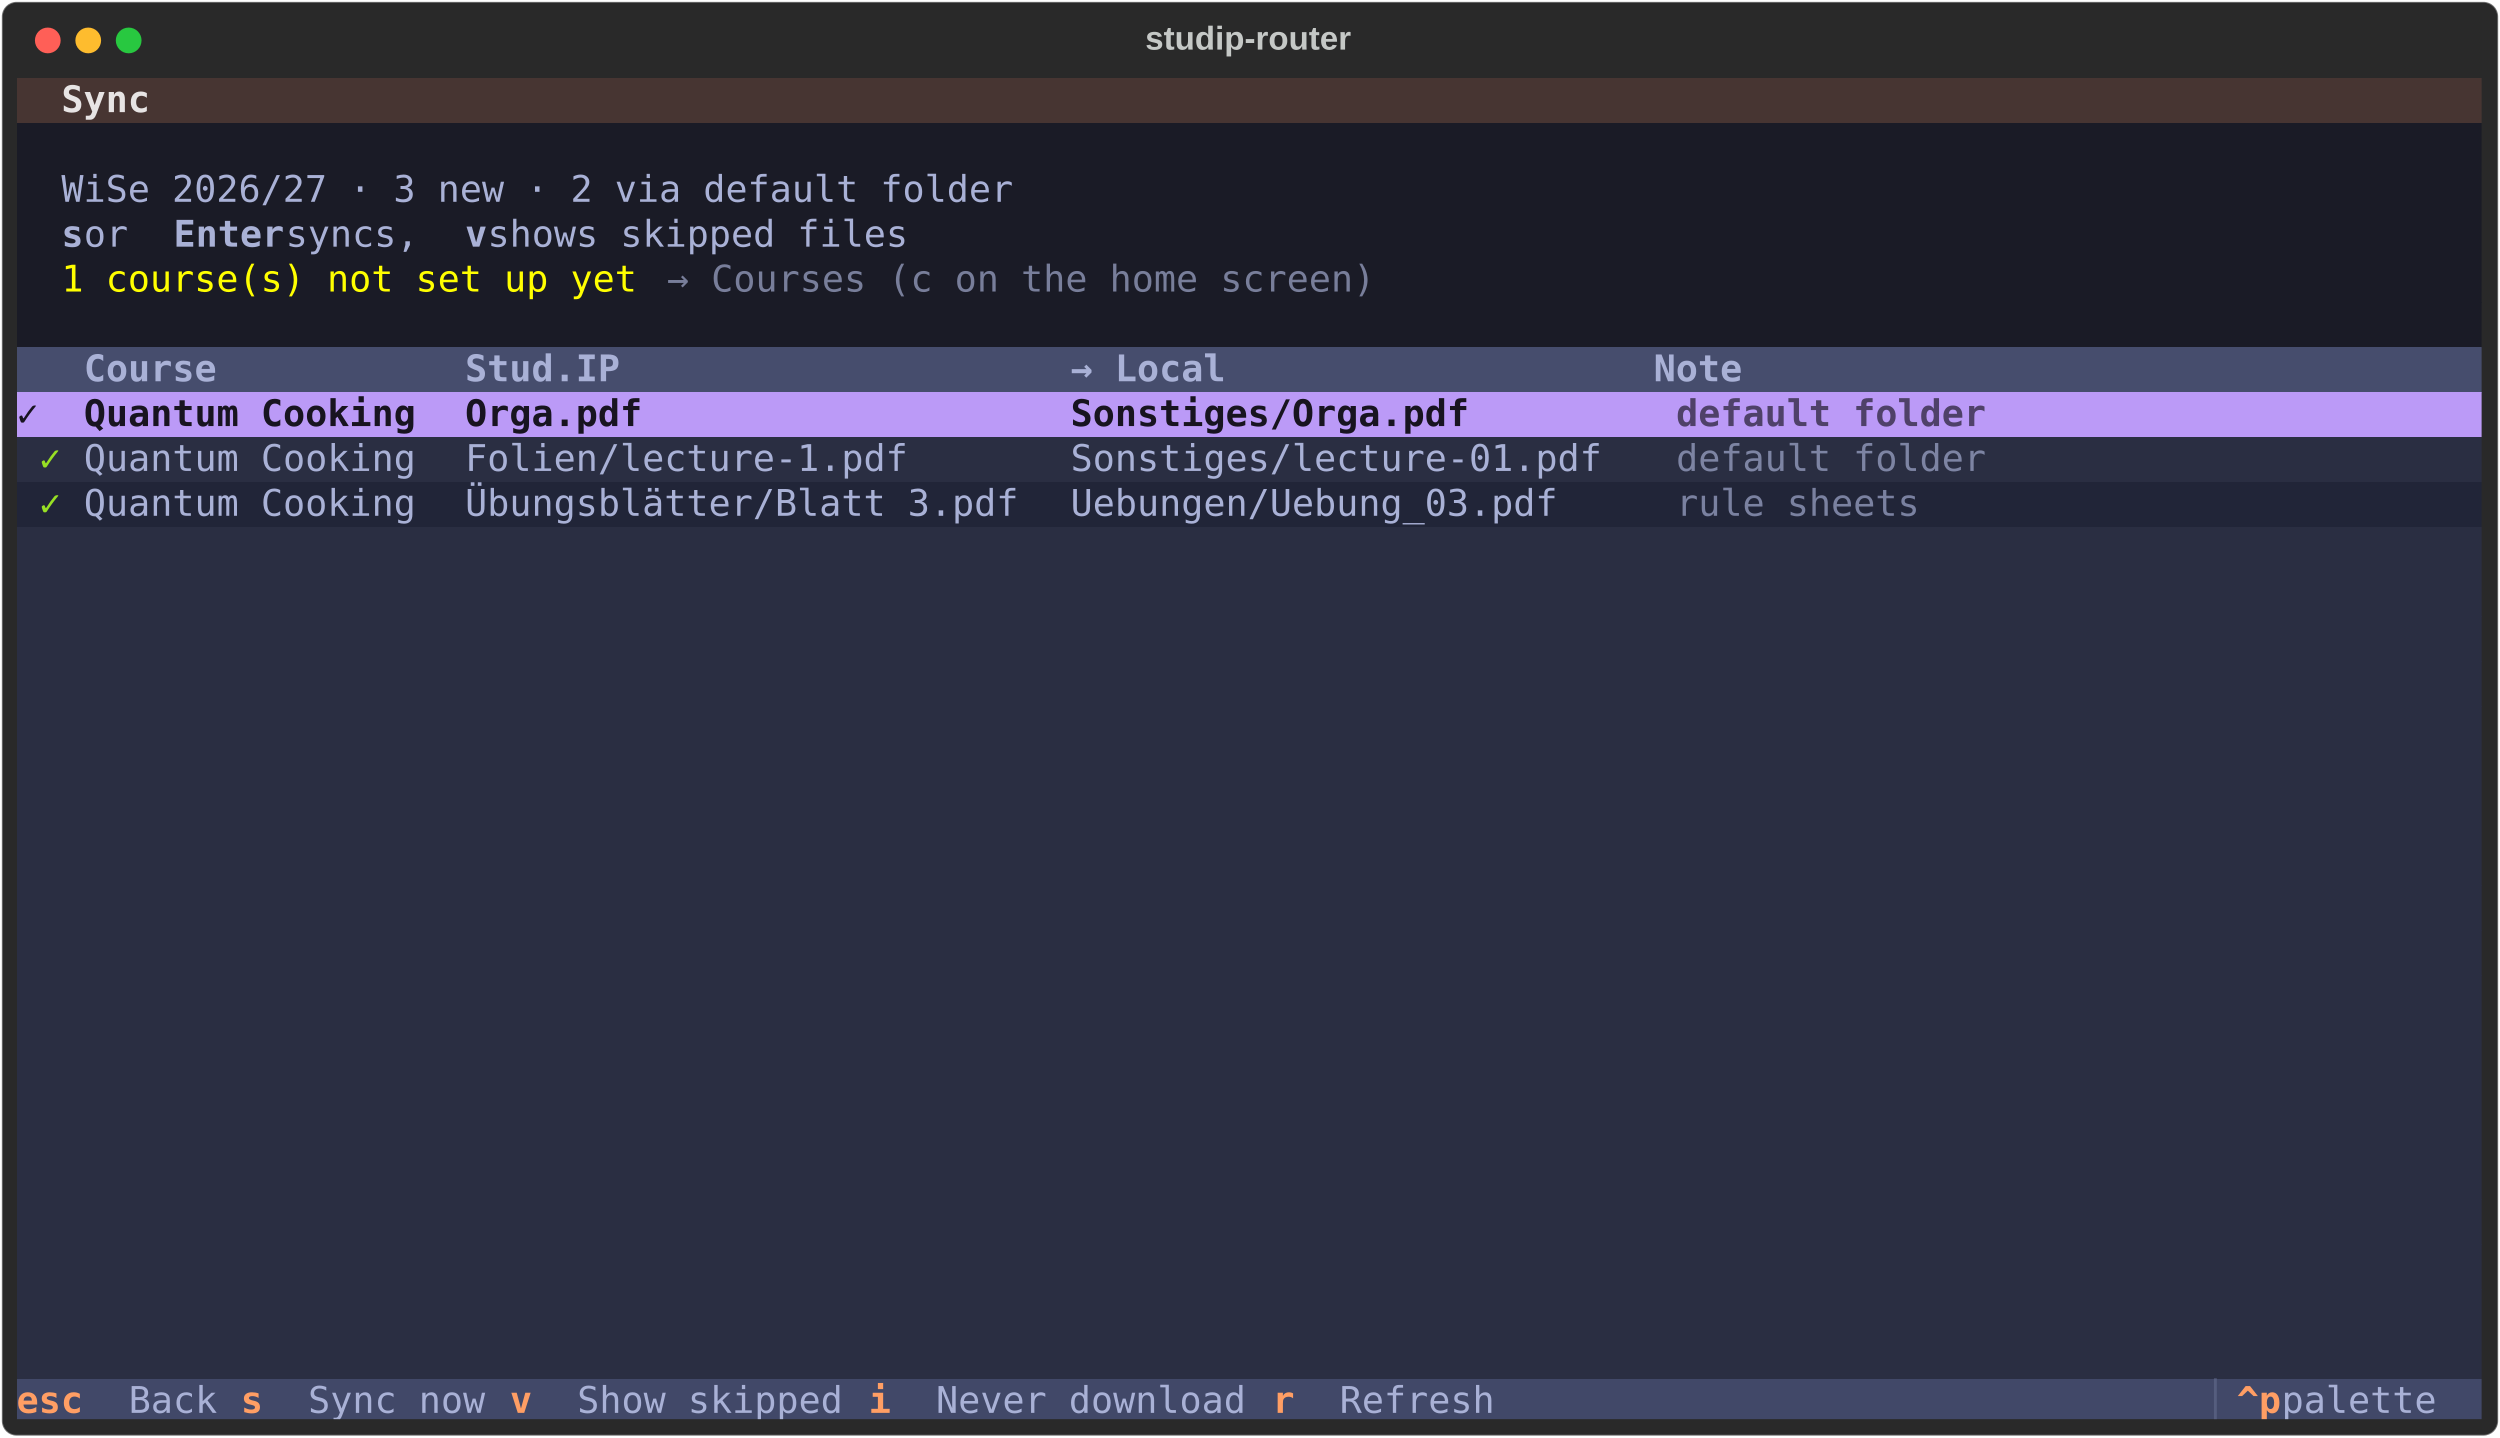
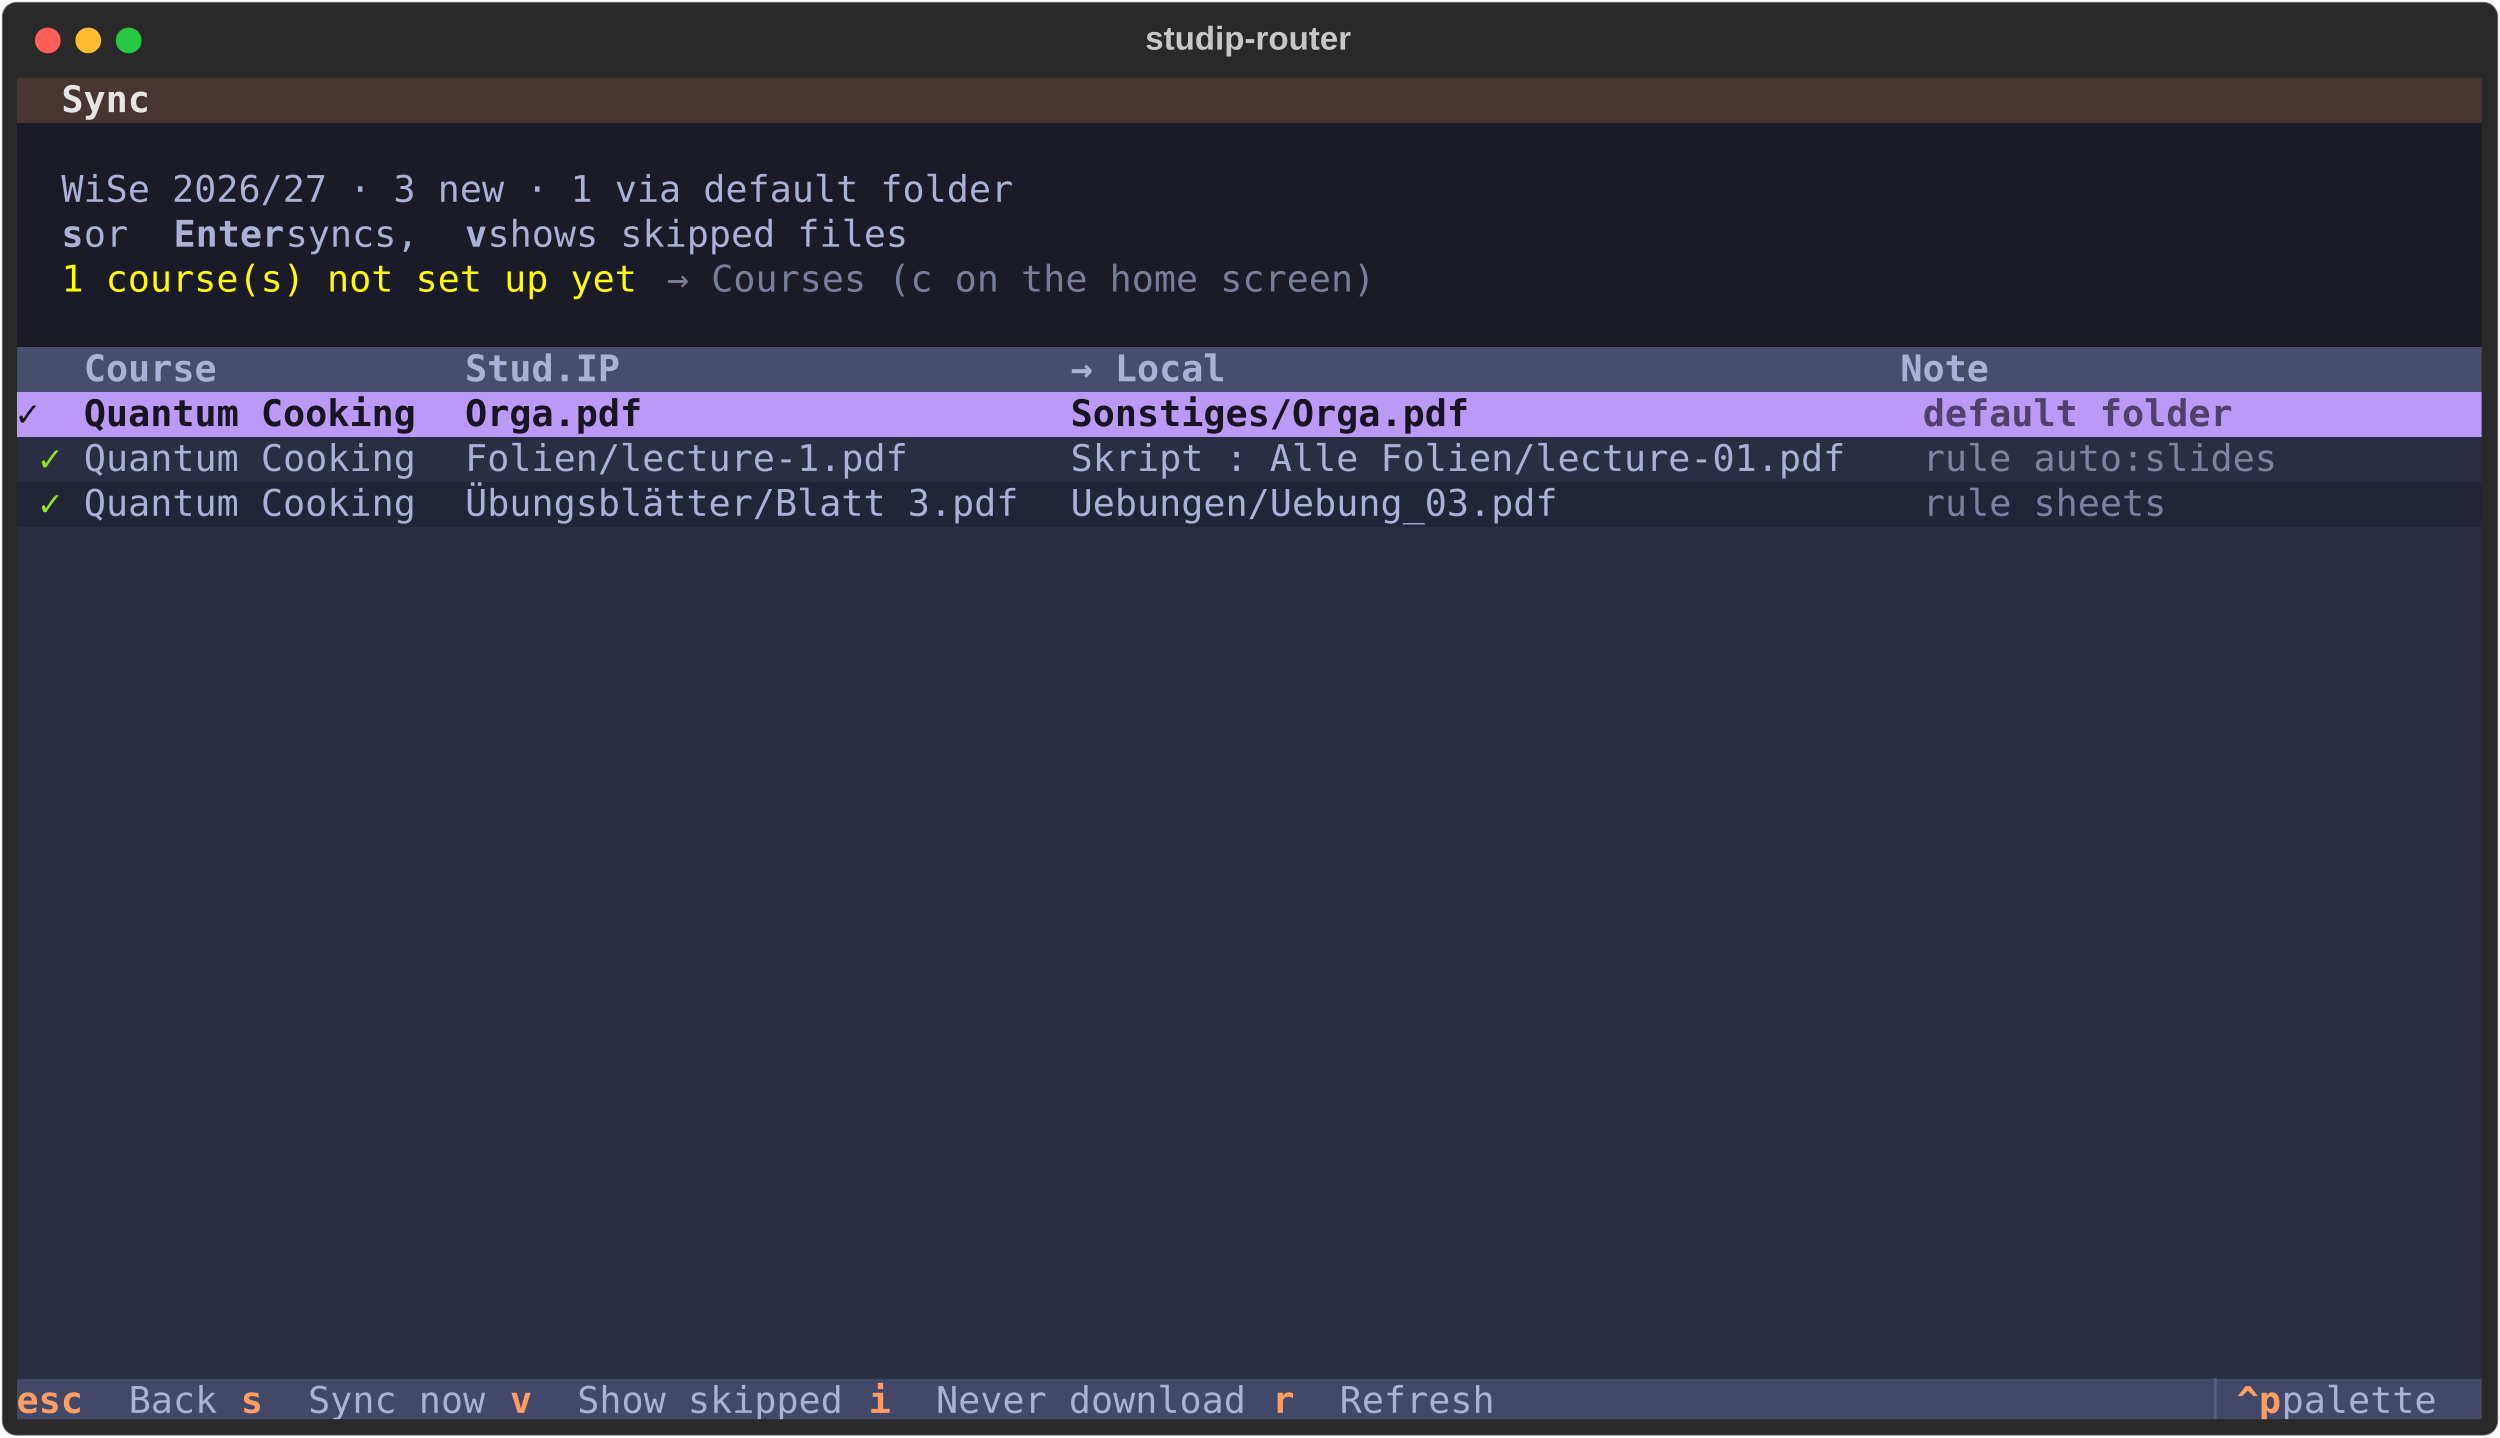
<svg xmlns="http://www.w3.org/2000/svg" class="rich-terminal" viewBox="0 0 1360 782.0">
  <style>

    @font-face {
        font-family: "Fira Code";
        src: local("FiraCode-Regular"),
                url("https://cdnjs.cloudflare.com/ajax/libs/firacode/6.2.0/woff2/FiraCode-Regular.woff2") format("woff2"),
                url("https://cdnjs.cloudflare.com/ajax/libs/firacode/6.2.0/woff/FiraCode-Regular.woff") format("woff");
        font-style: normal;
        font-weight: 400;
    }
    @font-face {
        font-family: "Fira Code";
        src: local("FiraCode-Bold"),
                url("https://cdnjs.cloudflare.com/ajax/libs/firacode/6.2.0/woff2/FiraCode-Bold.woff2") format("woff2"),
                url("https://cdnjs.cloudflare.com/ajax/libs/firacode/6.2.0/woff/FiraCode-Bold.woff") format("woff");
        font-style: bold;
        font-weight: 700;
    }

-     .terminal-2197806394-matrix {
+     .terminal-3708936090-matrix {
        font-family: Fira Code, monospace;
        font-size: 20px;
        line-height: 24.4px;
        font-variant-east-asian: full-width;
    }

-     .terminal-2197806394-title {
+     .terminal-3708936090-title {
        font-size: 18px;
        font-weight: bold;
        font-family: arial;
    }

-     .terminal-2197806394-r1 { fill: #c5c8c6 }
- .terminal-2197806394-r2 { fill: #e7e4e4 }
- .terminal-2197806394-r3 { fill: #e7e4e4;font-weight: bold }
- .terminal-2197806394-r4 { fill: #a9b1d6 }
- .terminal-2197806394-r5 { fill: #a9b1d6;font-weight: bold }
- .terminal-2197806394-r6 { fill: #ffff00 }
- .terminal-2197806394-r7 { fill: #787e9a }
- .terminal-2197806394-r8 { fill: #181420;font-weight: bold }
- .terminal-2197806394-r9 { fill: #4f4169;font-weight: bold }
- .terminal-2197806394-r10 { fill: #98e024 }
- .terminal-2197806394-r11 { fill: #7d84a3 }
- .terminal-2197806394-r12 { fill: #7a81a0 }
- .terminal-2197806394-r13 { fill: #ff9e64;font-weight: bold }
- .terminal-2197806394-r14 { fill: #555d7e }
+     .terminal-3708936090-r1 { fill: #c5c8c6 }
+ .terminal-3708936090-r2 { fill: #e7e4e4 }
+ .terminal-3708936090-r3 { fill: #e7e4e4;font-weight: bold }
+ .terminal-3708936090-r4 { fill: #a9b1d6 }
+ .terminal-3708936090-r5 { fill: #a9b1d6;font-weight: bold }
+ .terminal-3708936090-r6 { fill: #ffff00 }
+ .terminal-3708936090-r7 { fill: #787e9a }
+ .terminal-3708936090-r8 { fill: #181420;font-weight: bold }
+ .terminal-3708936090-r9 { fill: #4f4169;font-weight: bold }
+ .terminal-3708936090-r10 { fill: #98e024 }
+ .terminal-3708936090-r11 { fill: #7d84a3 }
+ .terminal-3708936090-r12 { fill: #7a81a0 }
+ .terminal-3708936090-r13 { fill: #ff9e64;font-weight: bold }
+ .terminal-3708936090-r14 { fill: #555d7e }
    </style>
  <defs>
-     <clipPath id="terminal-2197806394-clip-terminal">
+     <clipPath id="terminal-3708936090-clip-terminal">
      <rect x="0" y="0" width="1341.0" height="731.0" />
    </clipPath>
-     <clipPath id="terminal-2197806394-line-0">
+     <clipPath id="terminal-3708936090-line-0">
      <rect x="0" y="1.5" width="1342" height="24.65" />
    </clipPath>
-     <clipPath id="terminal-2197806394-line-1">
+     <clipPath id="terminal-3708936090-line-1">
      <rect x="0" y="25.9" width="1342" height="24.65" />
    </clipPath>
-     <clipPath id="terminal-2197806394-line-2">
+     <clipPath id="terminal-3708936090-line-2">
      <rect x="0" y="50.3" width="1342" height="24.65" />
    </clipPath>
-     <clipPath id="terminal-2197806394-line-3">
+     <clipPath id="terminal-3708936090-line-3">
      <rect x="0" y="74.7" width="1342" height="24.65" />
    </clipPath>
-     <clipPath id="terminal-2197806394-line-4">
+     <clipPath id="terminal-3708936090-line-4">
      <rect x="0" y="99.1" width="1342" height="24.65" />
    </clipPath>
-     <clipPath id="terminal-2197806394-line-5">
+     <clipPath id="terminal-3708936090-line-5">
      <rect x="0" y="123.5" width="1342" height="24.65" />
    </clipPath>
-     <clipPath id="terminal-2197806394-line-6">
+     <clipPath id="terminal-3708936090-line-6">
      <rect x="0" y="147.9" width="1342" height="24.65" />
    </clipPath>
-     <clipPath id="terminal-2197806394-line-7">
+     <clipPath id="terminal-3708936090-line-7">
      <rect x="0" y="172.3" width="1342" height="24.65" />
    </clipPath>
-     <clipPath id="terminal-2197806394-line-8">
+     <clipPath id="terminal-3708936090-line-8">
      <rect x="0" y="196.7" width="1342" height="24.65" />
    </clipPath>
-     <clipPath id="terminal-2197806394-line-9">
+     <clipPath id="terminal-3708936090-line-9">
      <rect x="0" y="221.1" width="1342" height="24.65" />
    </clipPath>
-     <clipPath id="terminal-2197806394-line-10">
+     <clipPath id="terminal-3708936090-line-10">
      <rect x="0" y="245.5" width="1342" height="24.65" />
    </clipPath>
-     <clipPath id="terminal-2197806394-line-11">
+     <clipPath id="terminal-3708936090-line-11">
      <rect x="0" y="269.9" width="1342" height="24.65" />
    </clipPath>
-     <clipPath id="terminal-2197806394-line-12">
+     <clipPath id="terminal-3708936090-line-12">
      <rect x="0" y="294.3" width="1342" height="24.65" />
    </clipPath>
-     <clipPath id="terminal-2197806394-line-13">
+     <clipPath id="terminal-3708936090-line-13">
      <rect x="0" y="318.7" width="1342" height="24.65" />
    </clipPath>
-     <clipPath id="terminal-2197806394-line-14">
+     <clipPath id="terminal-3708936090-line-14">
      <rect x="0" y="343.1" width="1342" height="24.65" />
    </clipPath>
-     <clipPath id="terminal-2197806394-line-15">
+     <clipPath id="terminal-3708936090-line-15">
      <rect x="0" y="367.5" width="1342" height="24.65" />
    </clipPath>
-     <clipPath id="terminal-2197806394-line-16">
+     <clipPath id="terminal-3708936090-line-16">
      <rect x="0" y="391.9" width="1342" height="24.65" />
    </clipPath>
-     <clipPath id="terminal-2197806394-line-17">
+     <clipPath id="terminal-3708936090-line-17">
      <rect x="0" y="416.3" width="1342" height="24.65" />
    </clipPath>
-     <clipPath id="terminal-2197806394-line-18">
+     <clipPath id="terminal-3708936090-line-18">
      <rect x="0" y="440.7" width="1342" height="24.65" />
    </clipPath>
-     <clipPath id="terminal-2197806394-line-19">
+     <clipPath id="terminal-3708936090-line-19">
      <rect x="0" y="465.1" width="1342" height="24.65" />
    </clipPath>
-     <clipPath id="terminal-2197806394-line-20">
+     <clipPath id="terminal-3708936090-line-20">
      <rect x="0" y="489.5" width="1342" height="24.65" />
    </clipPath>
-     <clipPath id="terminal-2197806394-line-21">
+     <clipPath id="terminal-3708936090-line-21">
      <rect x="0" y="513.9" width="1342" height="24.65" />
    </clipPath>
-     <clipPath id="terminal-2197806394-line-22">
+     <clipPath id="terminal-3708936090-line-22">
      <rect x="0" y="538.3" width="1342" height="24.65" />
    </clipPath>
-     <clipPath id="terminal-2197806394-line-23">
+     <clipPath id="terminal-3708936090-line-23">
      <rect x="0" y="562.7" width="1342" height="24.65" />
    </clipPath>
-     <clipPath id="terminal-2197806394-line-24">
+     <clipPath id="terminal-3708936090-line-24">
      <rect x="0" y="587.1" width="1342" height="24.65" />
    </clipPath>
-     <clipPath id="terminal-2197806394-line-25">
+     <clipPath id="terminal-3708936090-line-25">
      <rect x="0" y="611.5" width="1342" height="24.65" />
    </clipPath>
-     <clipPath id="terminal-2197806394-line-26">
+     <clipPath id="terminal-3708936090-line-26">
      <rect x="0" y="635.9" width="1342" height="24.65" />
    </clipPath>
-     <clipPath id="terminal-2197806394-line-27">
+     <clipPath id="terminal-3708936090-line-27">
      <rect x="0" y="660.3" width="1342" height="24.65" />
    </clipPath>
-     <clipPath id="terminal-2197806394-line-28">
+     <clipPath id="terminal-3708936090-line-28">
      <rect x="0" y="684.7" width="1342" height="24.65" />
    </clipPath>
  </defs>
  <rect fill="#292929" stroke="rgba(255,255,255,0.35)" stroke-width="1" x="1" y="1" width="1358" height="780" rx="8" />
-   <text class="terminal-2197806394-title" fill="#c5c8c6" text-anchor="middle" x="679" y="27">studip-router</text>
+   <text class="terminal-3708936090-title" fill="#c5c8c6" text-anchor="middle" x="679" y="27">studip-router</text>
  <g transform="translate(26,22)">
    <circle cx="0" cy="0" r="7" fill="#ff5f57" />
    <circle cx="22" cy="0" r="7" fill="#febc2e" />
    <circle cx="44" cy="0" r="7" fill="#28c840" />
  </g>
-   <g transform="translate(9, 41)" clip-path="url(#terminal-2197806394-clip-terminal)">
+   <g transform="translate(9, 41)" clip-path="url(#terminal-3708936090-clip-terminal)">
    <rect fill="#473532" x="0" y="1.5" width="12.2" height="24.65" shape-rendering="crispEdges" />
    <rect fill="#473532" x="12.2" y="1.5" width="12.2" height="24.65" shape-rendering="crispEdges" />
    <rect fill="#473532" x="24.4" y="1.5" width="48.8" height="24.65" shape-rendering="crispEdges" />
    <rect fill="#473532" x="73.2" y="1.5" width="1256.6" height="24.65" shape-rendering="crispEdges" />
    <rect fill="#473532" x="1329.8" y="1.5" width="12.2" height="24.65" shape-rendering="crispEdges" />
    <rect fill="#1a1b26" x="0" y="25.9" width="1342" height="24.65" shape-rendering="crispEdges" />
    <rect fill="#1a1b26" x="0" y="50.3" width="24.4" height="24.65" shape-rendering="crispEdges" />
    <rect fill="#1a1b26" x="24.4" y="50.3" width="524.6" height="24.65" shape-rendering="crispEdges" />
    <rect fill="#1a1b26" x="549" y="50.3" width="768.6" height="24.65" shape-rendering="crispEdges" />
    <rect fill="#1a1b26" x="1317.6" y="50.3" width="24.4" height="24.65" shape-rendering="crispEdges" />
    <rect fill="#1a1b26" x="0" y="74.7" width="24.4" height="24.65" shape-rendering="crispEdges" />
    <rect fill="#1a1b26" x="24.4" y="74.7" width="12.2" height="24.65" shape-rendering="crispEdges" />
    <rect fill="#1a1b26" x="36.6" y="74.7" width="48.8" height="24.65" shape-rendering="crispEdges" />
    <rect fill="#1a1b26" x="85.4" y="74.7" width="61" height="24.65" shape-rendering="crispEdges" />
    <rect fill="#1a1b26" x="146.4" y="74.7" width="97.6" height="24.65" shape-rendering="crispEdges" />
    <rect fill="#1a1b26" x="244" y="74.7" width="12.2" height="24.65" shape-rendering="crispEdges" />
    <rect fill="#1a1b26" x="256.2" y="74.7" width="244" height="24.65" shape-rendering="crispEdges" />
    <rect fill="#1a1b26" x="500.2" y="74.7" width="817.4" height="24.65" shape-rendering="crispEdges" />
    <rect fill="#1a1b26" x="1317.6" y="74.7" width="24.4" height="24.65" shape-rendering="crispEdges" />
    <rect fill="#1a1b26" x="0" y="99.1" width="24.4" height="24.65" shape-rendering="crispEdges" />
    <rect fill="#1a1b26" x="24.4" y="99.1" width="317.2" height="24.65" shape-rendering="crispEdges" />
    <rect fill="#1a1b26" x="341.6" y="99.1" width="12.2" height="24.65" shape-rendering="crispEdges" />
    <rect fill="#1a1b26" x="353.8" y="99.1" width="390.4" height="24.65" shape-rendering="crispEdges" />
    <rect fill="#1a1b26" x="744.2" y="99.1" width="573.4" height="24.65" shape-rendering="crispEdges" />
    <rect fill="#1a1b26" x="1317.6" y="99.1" width="24.4" height="24.65" shape-rendering="crispEdges" />
    <rect fill="#1a1b26" x="0" y="123.5" width="1342" height="24.65" shape-rendering="crispEdges" />
    <rect fill="#464d6d" x="0" y="147.9" width="36.6" height="24.65" shape-rendering="crispEdges" />
    <rect fill="#464d6d" x="36.6" y="147.9" width="207.4" height="24.65" shape-rendering="crispEdges" />
    <rect fill="#464d6d" x="244" y="147.9" width="329.4" height="24.65" shape-rendering="crispEdges" />
-     <rect fill="#464d6d" x="573.4" y="147.9" width="317.2" height="24.65" shape-rendering="crispEdges" />
-     <rect fill="#464d6d" x="890.6" y="147.9" width="195.2" height="24.65" shape-rendering="crispEdges" />
-     <rect fill="#464d6d" x="1085.8" y="147.9" width="256.2" height="24.65" shape-rendering="crispEdges" />
+     <rect fill="#464d6d" x="573.4" y="147.9" width="451.4" height="24.65" shape-rendering="crispEdges" />
+     <rect fill="#464d6d" x="1024.8" y="147.9" width="219.6" height="24.65" shape-rendering="crispEdges" />
+     <rect fill="#464d6d" x="1244.4" y="147.9" width="97.6" height="24.65" shape-rendering="crispEdges" />
    <rect fill="#bb9af7" x="0" y="172.3" width="36.6" height="24.65" shape-rendering="crispEdges" />
    <rect fill="#bb9af7" x="36.6" y="172.3" width="207.4" height="24.65" shape-rendering="crispEdges" />
    <rect fill="#bb9af7" x="244" y="172.3" width="329.4" height="24.65" shape-rendering="crispEdges" />
-     <rect fill="#bb9af7" x="573.4" y="172.3" width="317.2" height="24.65" shape-rendering="crispEdges" />
-     <rect fill="#bb9af7" x="890.6" y="172.3" width="12.2" height="24.65" shape-rendering="crispEdges" />
-     <rect fill="#bb9af7" x="902.8" y="172.3" width="170.8" height="24.65" shape-rendering="crispEdges" />
-     <rect fill="#bb9af7" x="1073.6" y="172.3" width="12.2" height="24.65" shape-rendering="crispEdges" />
-     <rect fill="#bb9af7" x="1085.8" y="172.3" width="256.2" height="24.65" shape-rendering="crispEdges" />
+     <rect fill="#bb9af7" x="573.4" y="172.3" width="451.4" height="24.65" shape-rendering="crispEdges" />
+     <rect fill="#bb9af7" x="1024.8" y="172.3" width="12.2" height="24.65" shape-rendering="crispEdges" />
+     <rect fill="#bb9af7" x="1037" y="172.3" width="170.8" height="24.65" shape-rendering="crispEdges" />
+     <rect fill="#bb9af7" x="1207.8" y="172.3" width="36.6" height="24.65" shape-rendering="crispEdges" />
+     <rect fill="#bb9af7" x="1244.4" y="172.3" width="97.6" height="24.65" shape-rendering="crispEdges" />
    <rect fill="#2a2e42" x="0" y="196.7" width="12.2" height="24.65" shape-rendering="crispEdges" />
    <rect fill="#2a2e42" x="12.2" y="196.7" width="12.2" height="24.65" shape-rendering="crispEdges" />
    <rect fill="#2a2e42" x="24.4" y="196.7" width="12.2" height="24.65" shape-rendering="crispEdges" />
    <rect fill="#2a2e42" x="36.6" y="196.7" width="207.4" height="24.65" shape-rendering="crispEdges" />
    <rect fill="#2a2e42" x="244" y="196.7" width="329.4" height="24.65" shape-rendering="crispEdges" />
-     <rect fill="#2a2e42" x="573.4" y="196.7" width="317.2" height="24.65" shape-rendering="crispEdges" />
-     <rect fill="#2a2e42" x="890.6" y="196.7" width="12.2" height="24.65" shape-rendering="crispEdges" />
-     <rect fill="#2a2e42" x="902.8" y="196.7" width="170.8" height="24.65" shape-rendering="crispEdges" />
-     <rect fill="#2a2e42" x="1073.6" y="196.7" width="12.2" height="24.65" shape-rendering="crispEdges" />
-     <rect fill="#2a2e42" x="1085.8" y="196.7" width="256.2" height="24.65" shape-rendering="crispEdges" />
+     <rect fill="#2a2e42" x="573.4" y="196.7" width="451.4" height="24.65" shape-rendering="crispEdges" />
+     <rect fill="#2a2e42" x="1024.8" y="196.7" width="12.2" height="24.65" shape-rendering="crispEdges" />
+     <rect fill="#2a2e42" x="1037" y="196.7" width="195.2" height="24.65" shape-rendering="crispEdges" />
+     <rect fill="#2a2e42" x="1232.2" y="196.7" width="12.2" height="24.65" shape-rendering="crispEdges" />
+     <rect fill="#2a2e42" x="1244.4" y="196.7" width="97.6" height="24.65" shape-rendering="crispEdges" />
    <rect fill="#212538" x="0" y="221.1" width="12.2" height="24.65" shape-rendering="crispEdges" />
    <rect fill="#212538" x="12.2" y="221.1" width="12.2" height="24.65" shape-rendering="crispEdges" />
    <rect fill="#212538" x="24.4" y="221.1" width="12.2" height="24.65" shape-rendering="crispEdges" />
    <rect fill="#212538" x="36.6" y="221.1" width="207.4" height="24.65" shape-rendering="crispEdges" />
    <rect fill="#212538" x="244" y="221.1" width="329.4" height="24.65" shape-rendering="crispEdges" />
-     <rect fill="#212538" x="573.4" y="221.1" width="317.2" height="24.65" shape-rendering="crispEdges" />
-     <rect fill="#212538" x="890.6" y="221.1" width="12.2" height="24.65" shape-rendering="crispEdges" />
-     <rect fill="#212538" x="902.8" y="221.1" width="134.2" height="24.65" shape-rendering="crispEdges" />
-     <rect fill="#212538" x="1037" y="221.1" width="48.8" height="24.65" shape-rendering="crispEdges" />
-     <rect fill="#212538" x="1085.8" y="221.1" width="256.2" height="24.65" shape-rendering="crispEdges" />
+     <rect fill="#212538" x="573.4" y="221.1" width="451.4" height="24.65" shape-rendering="crispEdges" />
+     <rect fill="#212538" x="1024.8" y="221.1" width="12.2" height="24.65" shape-rendering="crispEdges" />
+     <rect fill="#212538" x="1037" y="221.1" width="134.2" height="24.65" shape-rendering="crispEdges" />
+     <rect fill="#212538" x="1171.2" y="221.1" width="73.2" height="24.65" shape-rendering="crispEdges" />
+     <rect fill="#212538" x="1244.4" y="221.1" width="97.6" height="24.65" shape-rendering="crispEdges" />
    <rect fill="#2a2e42" x="0" y="245.5" width="1342" height="24.65" shape-rendering="crispEdges" />
    <rect fill="#2a2e42" x="0" y="269.9" width="1342" height="24.65" shape-rendering="crispEdges" />
    <rect fill="#2a2e42" x="0" y="294.3" width="1342" height="24.65" shape-rendering="crispEdges" />
    <rect fill="#2a2e42" x="0" y="318.7" width="1342" height="24.65" shape-rendering="crispEdges" />
    <rect fill="#2a2e42" x="0" y="343.1" width="1342" height="24.65" shape-rendering="crispEdges" />
    <rect fill="#2a2e42" x="0" y="367.5" width="1342" height="24.65" shape-rendering="crispEdges" />
    <rect fill="#2a2e42" x="0" y="391.9" width="1342" height="24.65" shape-rendering="crispEdges" />
    <rect fill="#2a2e42" x="0" y="416.3" width="1342" height="24.65" shape-rendering="crispEdges" />
    <rect fill="#2a2e42" x="0" y="440.7" width="1342" height="24.65" shape-rendering="crispEdges" />
    <rect fill="#2a2e42" x="0" y="465.1" width="1342" height="24.65" shape-rendering="crispEdges" />
    <rect fill="#2a2e42" x="0" y="489.5" width="1342" height="24.65" shape-rendering="crispEdges" />
    <rect fill="#2a2e42" x="0" y="513.9" width="1342" height="24.65" shape-rendering="crispEdges" />
    <rect fill="#2a2e42" x="0" y="538.3" width="1342" height="24.65" shape-rendering="crispEdges" />
    <rect fill="#2a2e42" x="0" y="562.7" width="1342" height="24.65" shape-rendering="crispEdges" />
    <rect fill="#2a2e42" x="0" y="587.1" width="1342" height="24.65" shape-rendering="crispEdges" />
    <rect fill="#2a2e42" x="0" y="611.5" width="1342" height="24.65" shape-rendering="crispEdges" />
    <rect fill="#2a2e42" x="0" y="635.9" width="1342" height="24.65" shape-rendering="crispEdges" />
    <rect fill="#2a2e42" x="0" y="660.3" width="1342" height="24.65" shape-rendering="crispEdges" />
    <rect fill="#2a2e42" x="0" y="684.7" width="1342" height="24.65" shape-rendering="crispEdges" />
    <rect fill="#414868" x="0" y="709.1" width="61" height="24.65" shape-rendering="crispEdges" />
    <rect fill="#414868" x="61" y="709.1" width="61" height="24.65" shape-rendering="crispEdges" />
    <rect fill="#414868" x="122" y="709.1" width="36.6" height="24.65" shape-rendering="crispEdges" />
    <rect fill="#414868" x="158.6" y="709.1" width="109.8" height="24.65" shape-rendering="crispEdges" />
    <rect fill="#414868" x="268.4" y="709.1" width="36.6" height="24.65" shape-rendering="crispEdges" />
    <rect fill="#414868" x="305" y="709.1" width="158.6" height="24.65" shape-rendering="crispEdges" />
    <rect fill="#414868" x="463.6" y="709.1" width="36.6" height="24.65" shape-rendering="crispEdges" />
    <rect fill="#414868" x="500.2" y="709.1" width="183" height="24.65" shape-rendering="crispEdges" />
    <rect fill="#414868" x="683.2" y="709.1" width="36.6" height="24.65" shape-rendering="crispEdges" />
    <rect fill="#414868" x="719.8" y="709.1" width="97.6" height="24.65" shape-rendering="crispEdges" />
    <rect fill="#414868" x="817.4" y="709.1" width="378.2" height="24.65" shape-rendering="crispEdges" />
    <rect fill="#414868" x="1195.6" y="709.1" width="12.2" height="24.65" shape-rendering="crispEdges" />
    <rect fill="#414868" x="1207.8" y="709.1" width="24.4" height="24.65" shape-rendering="crispEdges" />
    <rect fill="#414868" x="1232.2" y="709.1" width="97.6" height="24.65" shape-rendering="crispEdges" />
    <rect fill="#414868" x="1329.8" y="709.1" width="12.2" height="24.65" shape-rendering="crispEdges" />
-     <g class="terminal-2197806394-matrix">
-       <text class="terminal-2197806394-r3" x="24.4" y="20" textLength="48.8" clip-path="url(#terminal-2197806394-line-0)">Sync</text>
-       <text class="terminal-2197806394-r1" x="1342" y="20" textLength="12.2" clip-path="url(#terminal-2197806394-line-0)">
- </text>
-       <text class="terminal-2197806394-r1" x="1342" y="44.4" textLength="12.2" clip-path="url(#terminal-2197806394-line-1)">
- </text>
-       <text class="terminal-2197806394-r4" x="24.4" y="68.8" textLength="524.6" clip-path="url(#terminal-2197806394-line-2)">WiSe 2026/27 · 3 new · 2 via default folder</text>
-       <text class="terminal-2197806394-r1" x="1342" y="68.8" textLength="12.2" clip-path="url(#terminal-2197806394-line-2)">
- </text>
-       <text class="terminal-2197806394-r5" x="24.4" y="93.2" textLength="12.2" clip-path="url(#terminal-2197806394-line-3)">s</text>
-       <text class="terminal-2197806394-r4" x="36.6" y="93.2" textLength="48.8" clip-path="url(#terminal-2197806394-line-3)"> or </text>
-       <text class="terminal-2197806394-r5" x="85.4" y="93.2" textLength="61" clip-path="url(#terminal-2197806394-line-3)">Enter</text>
-       <text class="terminal-2197806394-r4" x="146.4" y="93.2" textLength="97.6" clip-path="url(#terminal-2197806394-line-3)"> syncs, </text>
-       <text class="terminal-2197806394-r5" x="244" y="93.2" textLength="12.2" clip-path="url(#terminal-2197806394-line-3)">v</text>
-       <text class="terminal-2197806394-r4" x="256.2" y="93.2" textLength="244" clip-path="url(#terminal-2197806394-line-3)"> shows skipped files</text>
-       <text class="terminal-2197806394-r1" x="1342" y="93.2" textLength="12.2" clip-path="url(#terminal-2197806394-line-3)">
- </text>
-       <text class="terminal-2197806394-r6" x="24.4" y="117.6" textLength="317.2" clip-path="url(#terminal-2197806394-line-4)">1 course(s) not set up yet</text>
-       <text class="terminal-2197806394-r7" x="353.8" y="117.6" textLength="390.4" clip-path="url(#terminal-2197806394-line-4)">→ Courses (c on the home screen)</text>
-       <text class="terminal-2197806394-r1" x="1342" y="117.6" textLength="12.2" clip-path="url(#terminal-2197806394-line-4)">
- </text>
-       <text class="terminal-2197806394-r1" x="1342" y="142" textLength="12.2" clip-path="url(#terminal-2197806394-line-5)">
- </text>
-       <text class="terminal-2197806394-r5" x="36.6" y="166.4" textLength="207.4" clip-path="url(#terminal-2197806394-line-6)"> Course          </text>
-       <text class="terminal-2197806394-r5" x="244" y="166.4" textLength="329.4" clip-path="url(#terminal-2197806394-line-6)"> Stud.IP                   </text>
-       <text class="terminal-2197806394-r5" x="573.4" y="166.4" textLength="317.2" clip-path="url(#terminal-2197806394-line-6)"> → Local                  </text>
-       <text class="terminal-2197806394-r5" x="890.6" y="166.4" textLength="195.2" clip-path="url(#terminal-2197806394-line-6)"> Note           </text>
-       <text class="terminal-2197806394-r1" x="1342" y="166.4" textLength="12.2" clip-path="url(#terminal-2197806394-line-6)">
- </text>
-       <text class="terminal-2197806394-r8" x="0" y="190.8" textLength="36.6" clip-path="url(#terminal-2197806394-line-7)"> ✓ </text>
-       <text class="terminal-2197806394-r8" x="36.6" y="190.8" textLength="207.4" clip-path="url(#terminal-2197806394-line-7)"> Quantum Cooking </text>
-       <text class="terminal-2197806394-r8" x="244" y="190.8" textLength="329.4" clip-path="url(#terminal-2197806394-line-7)"> Orga.pdf                  </text>
-       <text class="terminal-2197806394-r8" x="573.4" y="190.8" textLength="317.2" clip-path="url(#terminal-2197806394-line-7)"> Sonstiges/Orga.pdf       </text>
-       <text class="terminal-2197806394-r9" x="902.8" y="190.8" textLength="170.8" clip-path="url(#terminal-2197806394-line-7)">default folder</text>
-       <text class="terminal-2197806394-r1" x="1342" y="190.8" textLength="12.2" clip-path="url(#terminal-2197806394-line-7)">
- </text>
-       <text class="terminal-2197806394-r10" x="12.2" y="215.2" textLength="12.2" clip-path="url(#terminal-2197806394-line-8)">✓</text>
-       <text class="terminal-2197806394-r4" x="36.6" y="215.2" textLength="207.4" clip-path="url(#terminal-2197806394-line-8)"> Quantum Cooking </text>
-       <text class="terminal-2197806394-r4" x="244" y="215.2" textLength="329.4" clip-path="url(#terminal-2197806394-line-8)"> Folien/lecture-1.pdf      </text>
-       <text class="terminal-2197806394-r4" x="573.4" y="215.2" textLength="317.2" clip-path="url(#terminal-2197806394-line-8)"> Sonstiges/lecture-01.pdf </text>
-       <text class="terminal-2197806394-r11" x="902.8" y="215.2" textLength="170.8" clip-path="url(#terminal-2197806394-line-8)">default folder</text>
-       <text class="terminal-2197806394-r1" x="1342" y="215.2" textLength="12.2" clip-path="url(#terminal-2197806394-line-8)">
- </text>
-       <text class="terminal-2197806394-r10" x="12.2" y="239.6" textLength="12.2" clip-path="url(#terminal-2197806394-line-9)">✓</text>
-       <text class="terminal-2197806394-r4" x="36.6" y="239.6" textLength="207.4" clip-path="url(#terminal-2197806394-line-9)"> Quantum Cooking </text>
-       <text class="terminal-2197806394-r4" x="244" y="239.6" textLength="329.4" clip-path="url(#terminal-2197806394-line-9)"> Übungsblätter/Blatt 3.pdf </text>
-       <text class="terminal-2197806394-r4" x="573.4" y="239.6" textLength="317.2" clip-path="url(#terminal-2197806394-line-9)"> Uebungen/Uebung_03.pdf   </text>
-       <text class="terminal-2197806394-r12" x="902.8" y="239.6" textLength="134.2" clip-path="url(#terminal-2197806394-line-9)">rule sheets</text>
-       <text class="terminal-2197806394-r1" x="1342" y="239.6" textLength="12.2" clip-path="url(#terminal-2197806394-line-9)">
- </text>
-       <text class="terminal-2197806394-r1" x="1342" y="264" textLength="12.2" clip-path="url(#terminal-2197806394-line-10)">
- </text>
-       <text class="terminal-2197806394-r1" x="1342" y="288.4" textLength="12.2" clip-path="url(#terminal-2197806394-line-11)">
- </text>
-       <text class="terminal-2197806394-r1" x="1342" y="312.8" textLength="12.2" clip-path="url(#terminal-2197806394-line-12)">
- </text>
-       <text class="terminal-2197806394-r1" x="1342" y="337.2" textLength="12.2" clip-path="url(#terminal-2197806394-line-13)">
- </text>
-       <text class="terminal-2197806394-r1" x="1342" y="361.6" textLength="12.2" clip-path="url(#terminal-2197806394-line-14)">
- </text>
-       <text class="terminal-2197806394-r1" x="1342" y="386" textLength="12.2" clip-path="url(#terminal-2197806394-line-15)">
- </text>
-       <text class="terminal-2197806394-r1" x="1342" y="410.4" textLength="12.2" clip-path="url(#terminal-2197806394-line-16)">
- </text>
-       <text class="terminal-2197806394-r1" x="1342" y="434.8" textLength="12.2" clip-path="url(#terminal-2197806394-line-17)">
- </text>
-       <text class="terminal-2197806394-r1" x="1342" y="459.2" textLength="12.2" clip-path="url(#terminal-2197806394-line-18)">
- </text>
-       <text class="terminal-2197806394-r1" x="1342" y="483.6" textLength="12.2" clip-path="url(#terminal-2197806394-line-19)">
- </text>
-       <text class="terminal-2197806394-r1" x="1342" y="508" textLength="12.2" clip-path="url(#terminal-2197806394-line-20)">
- </text>
-       <text class="terminal-2197806394-r1" x="1342" y="532.4" textLength="12.2" clip-path="url(#terminal-2197806394-line-21)">
- </text>
-       <text class="terminal-2197806394-r1" x="1342" y="556.8" textLength="12.2" clip-path="url(#terminal-2197806394-line-22)">
- </text>
-       <text class="terminal-2197806394-r1" x="1342" y="581.2" textLength="12.2" clip-path="url(#terminal-2197806394-line-23)">
- </text>
-       <text class="terminal-2197806394-r1" x="1342" y="605.6" textLength="12.2" clip-path="url(#terminal-2197806394-line-24)">
- </text>
-       <text class="terminal-2197806394-r1" x="1342" y="630" textLength="12.2" clip-path="url(#terminal-2197806394-line-25)">
- </text>
-       <text class="terminal-2197806394-r1" x="1342" y="654.4" textLength="12.2" clip-path="url(#terminal-2197806394-line-26)">
- </text>
-       <text class="terminal-2197806394-r1" x="1342" y="678.8" textLength="12.2" clip-path="url(#terminal-2197806394-line-27)">
- </text>
-       <text class="terminal-2197806394-r1" x="1342" y="703.2" textLength="12.2" clip-path="url(#terminal-2197806394-line-28)">
- </text>
-       <text class="terminal-2197806394-r13" x="0" y="727.6" textLength="61" clip-path="url(#terminal-2197806394-line-29)"> esc </text>
-       <text class="terminal-2197806394-r4" x="61" y="727.6" textLength="61" clip-path="url(#terminal-2197806394-line-29)">Back </text>
-       <text class="terminal-2197806394-r13" x="122" y="727.6" textLength="36.6" clip-path="url(#terminal-2197806394-line-29)"> s </text>
-       <text class="terminal-2197806394-r4" x="158.6" y="727.6" textLength="109.8" clip-path="url(#terminal-2197806394-line-29)">Sync now </text>
-       <text class="terminal-2197806394-r13" x="268.4" y="727.6" textLength="36.6" clip-path="url(#terminal-2197806394-line-29)"> v </text>
-       <text class="terminal-2197806394-r4" x="305" y="727.6" textLength="158.6" clip-path="url(#terminal-2197806394-line-29)">Show skipped </text>
-       <text class="terminal-2197806394-r13" x="463.6" y="727.6" textLength="36.6" clip-path="url(#terminal-2197806394-line-29)"> i </text>
-       <text class="terminal-2197806394-r4" x="500.2" y="727.6" textLength="183" clip-path="url(#terminal-2197806394-line-29)">Never download </text>
-       <text class="terminal-2197806394-r13" x="683.2" y="727.6" textLength="36.6" clip-path="url(#terminal-2197806394-line-29)"> r </text>
-       <text class="terminal-2197806394-r4" x="719.8" y="727.6" textLength="97.6" clip-path="url(#terminal-2197806394-line-29)">Refresh </text>
-       <text class="terminal-2197806394-r14" x="1195.6" y="727.6" textLength="12.2" clip-path="url(#terminal-2197806394-line-29)">▏</text>
-       <text class="terminal-2197806394-r13" x="1207.8" y="727.6" textLength="24.4" clip-path="url(#terminal-2197806394-line-29)">^p</text>
-       <text class="terminal-2197806394-r4" x="1232.2" y="727.6" textLength="97.6" clip-path="url(#terminal-2197806394-line-29)"> palette</text>
+     <g class="terminal-3708936090-matrix">
+       <text class="terminal-3708936090-r3" x="24.4" y="20" textLength="48.8" clip-path="url(#terminal-3708936090-line-0)">Sync</text>
+       <text class="terminal-3708936090-r1" x="1342" y="20" textLength="12.2" clip-path="url(#terminal-3708936090-line-0)">
+ </text>
+       <text class="terminal-3708936090-r1" x="1342" y="44.4" textLength="12.2" clip-path="url(#terminal-3708936090-line-1)">
+ </text>
+       <text class="terminal-3708936090-r4" x="24.4" y="68.8" textLength="524.6" clip-path="url(#terminal-3708936090-line-2)">WiSe 2026/27 · 3 new · 1 via default folder</text>
+       <text class="terminal-3708936090-r1" x="1342" y="68.8" textLength="12.2" clip-path="url(#terminal-3708936090-line-2)">
+ </text>
+       <text class="terminal-3708936090-r5" x="24.4" y="93.2" textLength="12.2" clip-path="url(#terminal-3708936090-line-3)">s</text>
+       <text class="terminal-3708936090-r4" x="36.6" y="93.2" textLength="48.8" clip-path="url(#terminal-3708936090-line-3)"> or </text>
+       <text class="terminal-3708936090-r5" x="85.4" y="93.2" textLength="61" clip-path="url(#terminal-3708936090-line-3)">Enter</text>
+       <text class="terminal-3708936090-r4" x="146.4" y="93.2" textLength="97.6" clip-path="url(#terminal-3708936090-line-3)"> syncs, </text>
+       <text class="terminal-3708936090-r5" x="244" y="93.2" textLength="12.2" clip-path="url(#terminal-3708936090-line-3)">v</text>
+       <text class="terminal-3708936090-r4" x="256.2" y="93.2" textLength="244" clip-path="url(#terminal-3708936090-line-3)"> shows skipped files</text>
+       <text class="terminal-3708936090-r1" x="1342" y="93.2" textLength="12.2" clip-path="url(#terminal-3708936090-line-3)">
+ </text>
+       <text class="terminal-3708936090-r6" x="24.4" y="117.6" textLength="317.2" clip-path="url(#terminal-3708936090-line-4)">1 course(s) not set up yet</text>
+       <text class="terminal-3708936090-r7" x="353.8" y="117.6" textLength="390.4" clip-path="url(#terminal-3708936090-line-4)">→ Courses (c on the home screen)</text>
+       <text class="terminal-3708936090-r1" x="1342" y="117.6" textLength="12.2" clip-path="url(#terminal-3708936090-line-4)">
+ </text>
+       <text class="terminal-3708936090-r1" x="1342" y="142" textLength="12.2" clip-path="url(#terminal-3708936090-line-5)">
+ </text>
+       <text class="terminal-3708936090-r5" x="36.6" y="166.4" textLength="207.4" clip-path="url(#terminal-3708936090-line-6)"> Course          </text>
+       <text class="terminal-3708936090-r5" x="244" y="166.4" textLength="329.4" clip-path="url(#terminal-3708936090-line-6)"> Stud.IP                   </text>
+       <text class="terminal-3708936090-r5" x="573.4" y="166.4" textLength="451.4" clip-path="url(#terminal-3708936090-line-6)"> → Local                             </text>
+       <text class="terminal-3708936090-r5" x="1024.8" y="166.4" textLength="219.6" clip-path="url(#terminal-3708936090-line-6)"> Note             </text>
+       <text class="terminal-3708936090-r1" x="1342" y="166.4" textLength="12.2" clip-path="url(#terminal-3708936090-line-6)">
+ </text>
+       <text class="terminal-3708936090-r8" x="0" y="190.8" textLength="36.6" clip-path="url(#terminal-3708936090-line-7)"> ✓ </text>
+       <text class="terminal-3708936090-r8" x="36.6" y="190.8" textLength="207.4" clip-path="url(#terminal-3708936090-line-7)"> Quantum Cooking </text>
+       <text class="terminal-3708936090-r8" x="244" y="190.8" textLength="329.4" clip-path="url(#terminal-3708936090-line-7)"> Orga.pdf                  </text>
+       <text class="terminal-3708936090-r8" x="573.4" y="190.8" textLength="451.4" clip-path="url(#terminal-3708936090-line-7)"> Sonstiges/Orga.pdf                  </text>
+       <text class="terminal-3708936090-r9" x="1037" y="190.8" textLength="170.8" clip-path="url(#terminal-3708936090-line-7)">default folder</text>
+       <text class="terminal-3708936090-r1" x="1342" y="190.8" textLength="12.2" clip-path="url(#terminal-3708936090-line-7)">
+ </text>
+       <text class="terminal-3708936090-r10" x="12.2" y="215.2" textLength="12.2" clip-path="url(#terminal-3708936090-line-8)">✓</text>
+       <text class="terminal-3708936090-r4" x="36.6" y="215.2" textLength="207.4" clip-path="url(#terminal-3708936090-line-8)"> Quantum Cooking </text>
+       <text class="terminal-3708936090-r4" x="244" y="215.2" textLength="329.4" clip-path="url(#terminal-3708936090-line-8)"> Folien/lecture-1.pdf      </text>
+       <text class="terminal-3708936090-r4" x="573.4" y="215.2" textLength="451.4" clip-path="url(#terminal-3708936090-line-8)"> Skript : Alle Folien/lecture-01.pdf </text>
+       <text class="terminal-3708936090-r11" x="1037" y="215.2" textLength="195.2" clip-path="url(#terminal-3708936090-line-8)">rule auto:slides</text>
+       <text class="terminal-3708936090-r1" x="1342" y="215.2" textLength="12.2" clip-path="url(#terminal-3708936090-line-8)">
+ </text>
+       <text class="terminal-3708936090-r10" x="12.2" y="239.6" textLength="12.2" clip-path="url(#terminal-3708936090-line-9)">✓</text>
+       <text class="terminal-3708936090-r4" x="36.6" y="239.6" textLength="207.4" clip-path="url(#terminal-3708936090-line-9)"> Quantum Cooking </text>
+       <text class="terminal-3708936090-r4" x="244" y="239.6" textLength="329.4" clip-path="url(#terminal-3708936090-line-9)"> Übungsblätter/Blatt 3.pdf </text>
+       <text class="terminal-3708936090-r4" x="573.4" y="239.6" textLength="451.4" clip-path="url(#terminal-3708936090-line-9)"> Uebungen/Uebung_03.pdf              </text>
+       <text class="terminal-3708936090-r12" x="1037" y="239.6" textLength="134.2" clip-path="url(#terminal-3708936090-line-9)">rule sheets</text>
+       <text class="terminal-3708936090-r1" x="1342" y="239.6" textLength="12.2" clip-path="url(#terminal-3708936090-line-9)">
+ </text>
+       <text class="terminal-3708936090-r1" x="1342" y="264" textLength="12.2" clip-path="url(#terminal-3708936090-line-10)">
+ </text>
+       <text class="terminal-3708936090-r1" x="1342" y="288.4" textLength="12.2" clip-path="url(#terminal-3708936090-line-11)">
+ </text>
+       <text class="terminal-3708936090-r1" x="1342" y="312.8" textLength="12.2" clip-path="url(#terminal-3708936090-line-12)">
+ </text>
+       <text class="terminal-3708936090-r1" x="1342" y="337.2" textLength="12.2" clip-path="url(#terminal-3708936090-line-13)">
+ </text>
+       <text class="terminal-3708936090-r1" x="1342" y="361.6" textLength="12.2" clip-path="url(#terminal-3708936090-line-14)">
+ </text>
+       <text class="terminal-3708936090-r1" x="1342" y="386" textLength="12.2" clip-path="url(#terminal-3708936090-line-15)">
+ </text>
+       <text class="terminal-3708936090-r1" x="1342" y="410.4" textLength="12.2" clip-path="url(#terminal-3708936090-line-16)">
+ </text>
+       <text class="terminal-3708936090-r1" x="1342" y="434.8" textLength="12.2" clip-path="url(#terminal-3708936090-line-17)">
+ </text>
+       <text class="terminal-3708936090-r1" x="1342" y="459.2" textLength="12.2" clip-path="url(#terminal-3708936090-line-18)">
+ </text>
+       <text class="terminal-3708936090-r1" x="1342" y="483.6" textLength="12.2" clip-path="url(#terminal-3708936090-line-19)">
+ </text>
+       <text class="terminal-3708936090-r1" x="1342" y="508" textLength="12.2" clip-path="url(#terminal-3708936090-line-20)">
+ </text>
+       <text class="terminal-3708936090-r1" x="1342" y="532.4" textLength="12.2" clip-path="url(#terminal-3708936090-line-21)">
+ </text>
+       <text class="terminal-3708936090-r1" x="1342" y="556.8" textLength="12.2" clip-path="url(#terminal-3708936090-line-22)">
+ </text>
+       <text class="terminal-3708936090-r1" x="1342" y="581.2" textLength="12.2" clip-path="url(#terminal-3708936090-line-23)">
+ </text>
+       <text class="terminal-3708936090-r1" x="1342" y="605.6" textLength="12.2" clip-path="url(#terminal-3708936090-line-24)">
+ </text>
+       <text class="terminal-3708936090-r1" x="1342" y="630" textLength="12.2" clip-path="url(#terminal-3708936090-line-25)">
+ </text>
+       <text class="terminal-3708936090-r1" x="1342" y="654.4" textLength="12.2" clip-path="url(#terminal-3708936090-line-26)">
+ </text>
+       <text class="terminal-3708936090-r1" x="1342" y="678.8" textLength="12.2" clip-path="url(#terminal-3708936090-line-27)">
+ </text>
+       <text class="terminal-3708936090-r1" x="1342" y="703.2" textLength="12.2" clip-path="url(#terminal-3708936090-line-28)">
+ </text>
+       <text class="terminal-3708936090-r13" x="0" y="727.6" textLength="61" clip-path="url(#terminal-3708936090-line-29)"> esc </text>
+       <text class="terminal-3708936090-r4" x="61" y="727.6" textLength="61" clip-path="url(#terminal-3708936090-line-29)">Back </text>
+       <text class="terminal-3708936090-r13" x="122" y="727.6" textLength="36.6" clip-path="url(#terminal-3708936090-line-29)"> s </text>
+       <text class="terminal-3708936090-r4" x="158.6" y="727.6" textLength="109.8" clip-path="url(#terminal-3708936090-line-29)">Sync now </text>
+       <text class="terminal-3708936090-r13" x="268.4" y="727.6" textLength="36.6" clip-path="url(#terminal-3708936090-line-29)"> v </text>
+       <text class="terminal-3708936090-r4" x="305" y="727.6" textLength="158.6" clip-path="url(#terminal-3708936090-line-29)">Show skipped </text>
+       <text class="terminal-3708936090-r13" x="463.6" y="727.6" textLength="36.6" clip-path="url(#terminal-3708936090-line-29)"> i </text>
+       <text class="terminal-3708936090-r4" x="500.2" y="727.6" textLength="183" clip-path="url(#terminal-3708936090-line-29)">Never download </text>
+       <text class="terminal-3708936090-r13" x="683.2" y="727.6" textLength="36.6" clip-path="url(#terminal-3708936090-line-29)"> r </text>
+       <text class="terminal-3708936090-r4" x="719.8" y="727.6" textLength="97.6" clip-path="url(#terminal-3708936090-line-29)">Refresh </text>
+       <text class="terminal-3708936090-r14" x="1195.6" y="727.6" textLength="12.2" clip-path="url(#terminal-3708936090-line-29)">▏</text>
+       <text class="terminal-3708936090-r13" x="1207.8" y="727.6" textLength="24.4" clip-path="url(#terminal-3708936090-line-29)">^p</text>
+       <text class="terminal-3708936090-r4" x="1232.2" y="727.6" textLength="97.6" clip-path="url(#terminal-3708936090-line-29)"> palette</text>
    </g>
  </g>
</svg>
